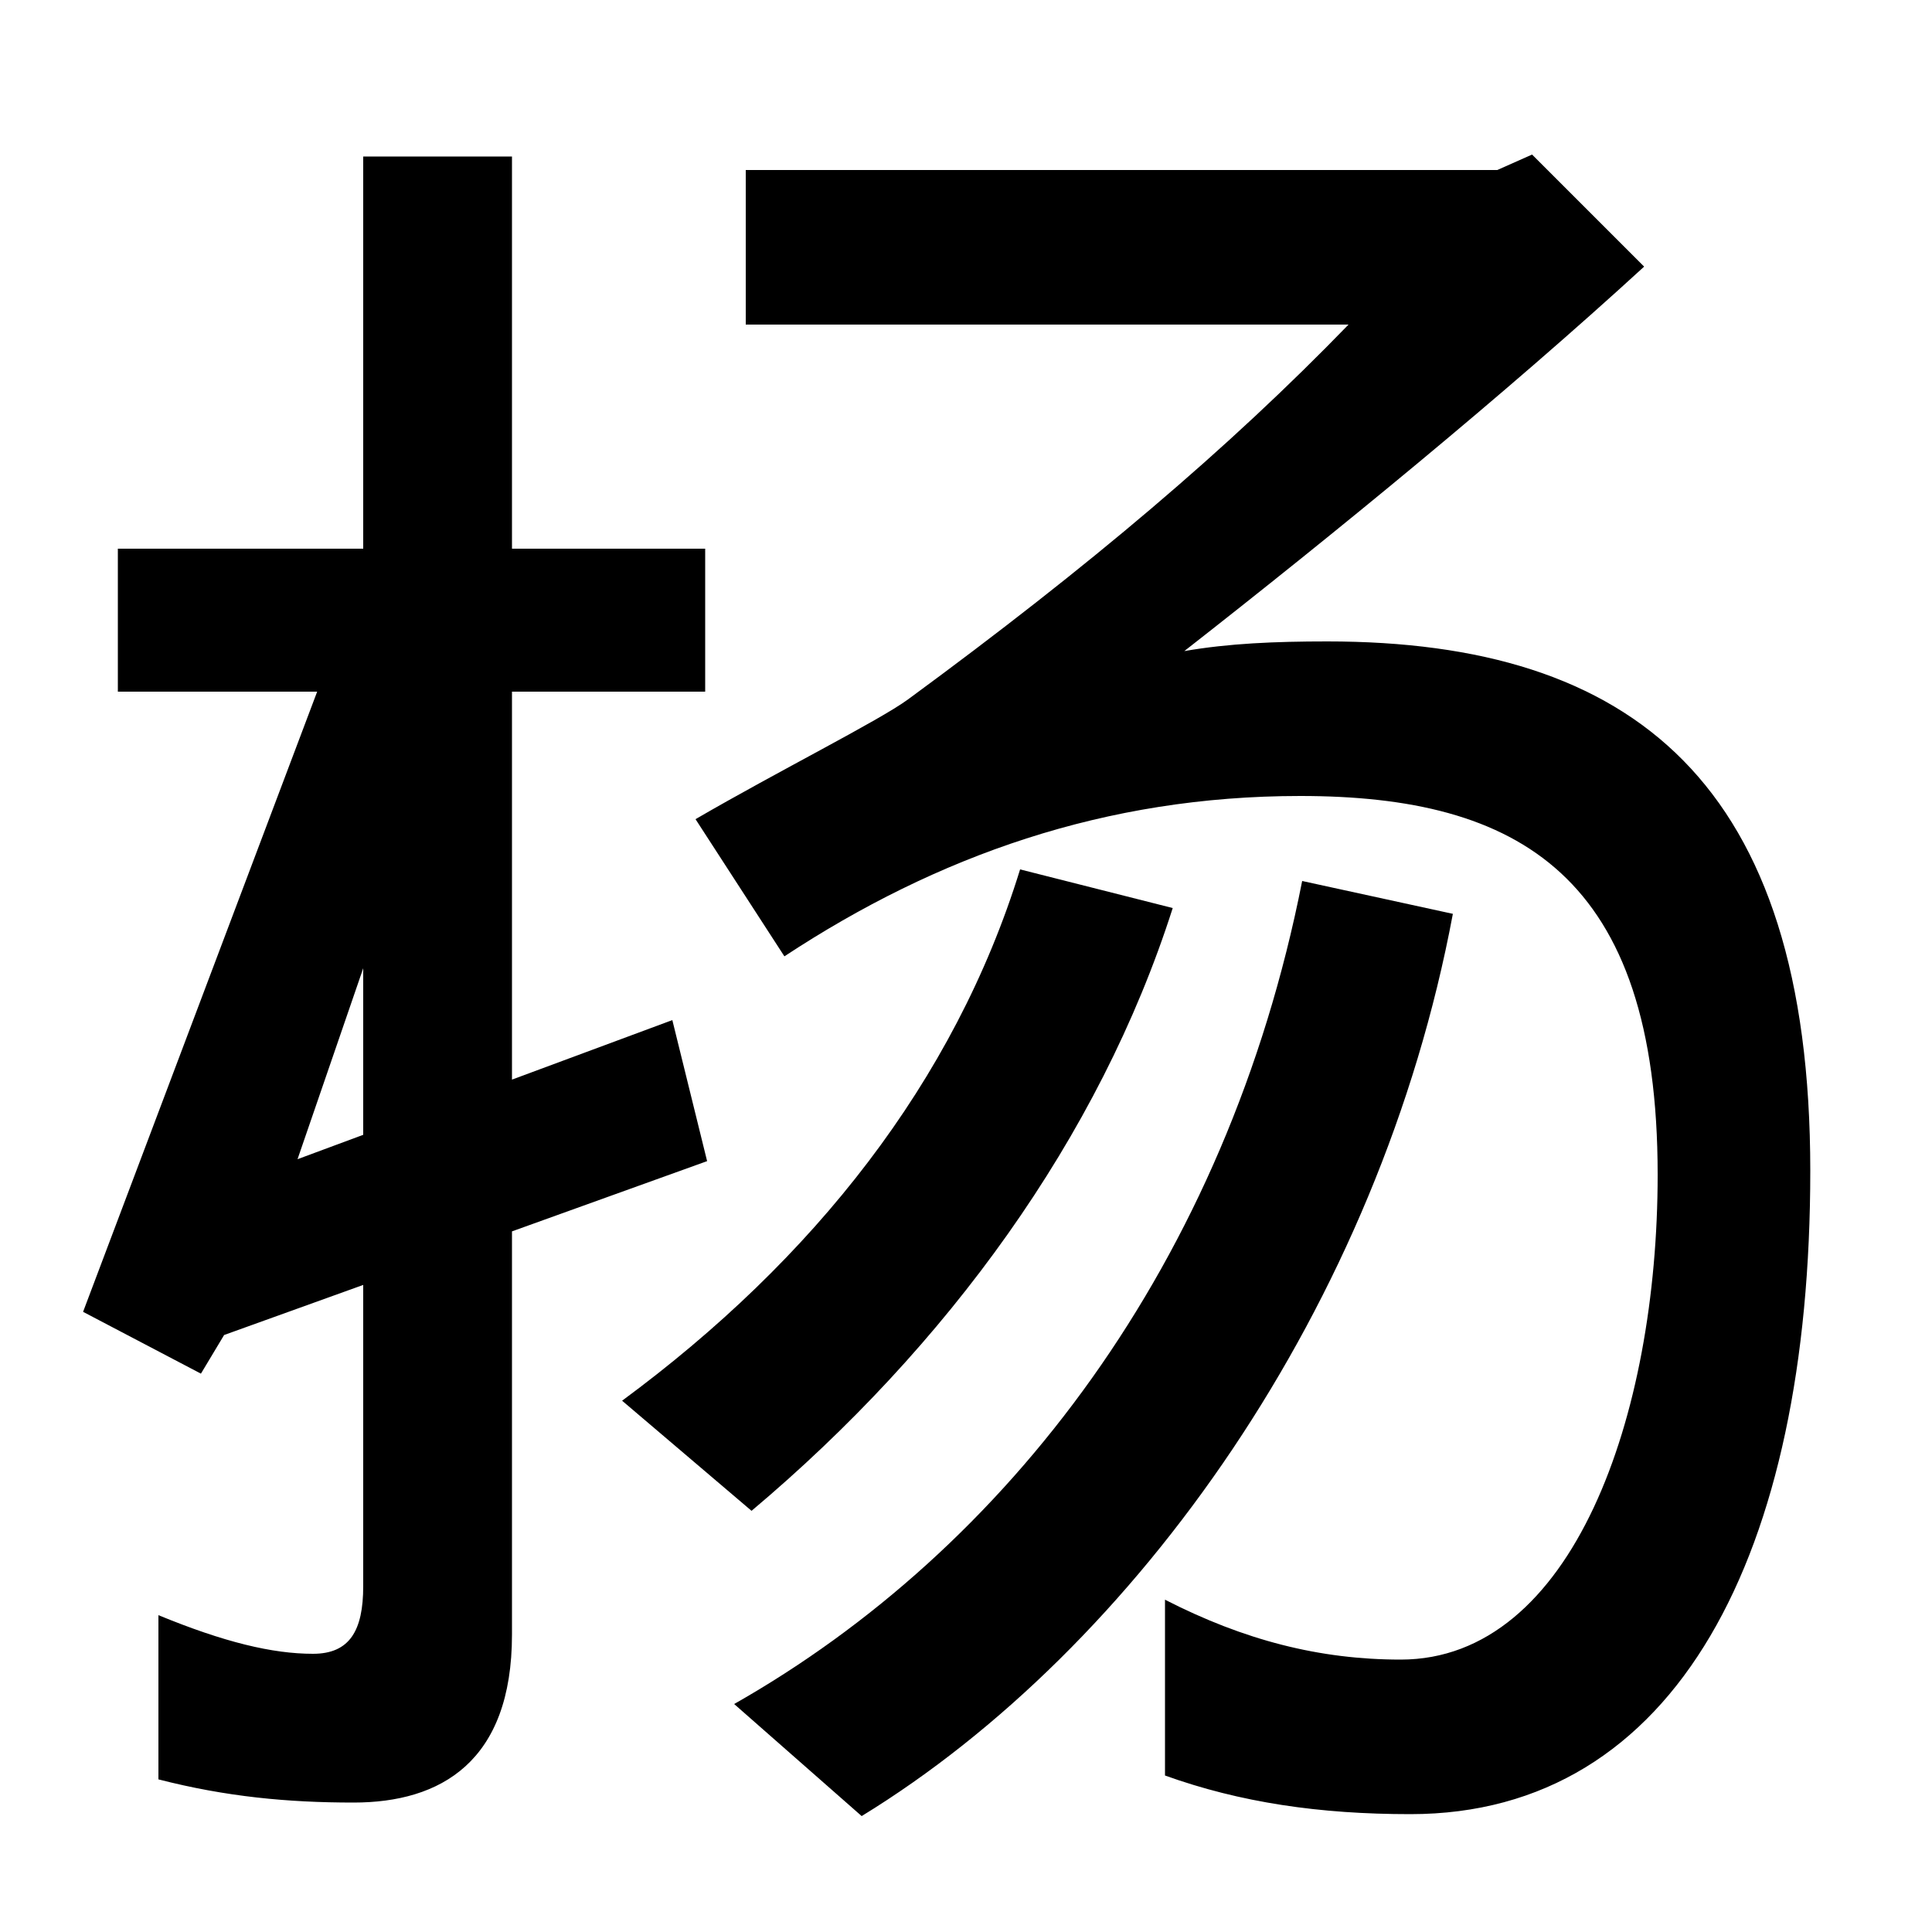
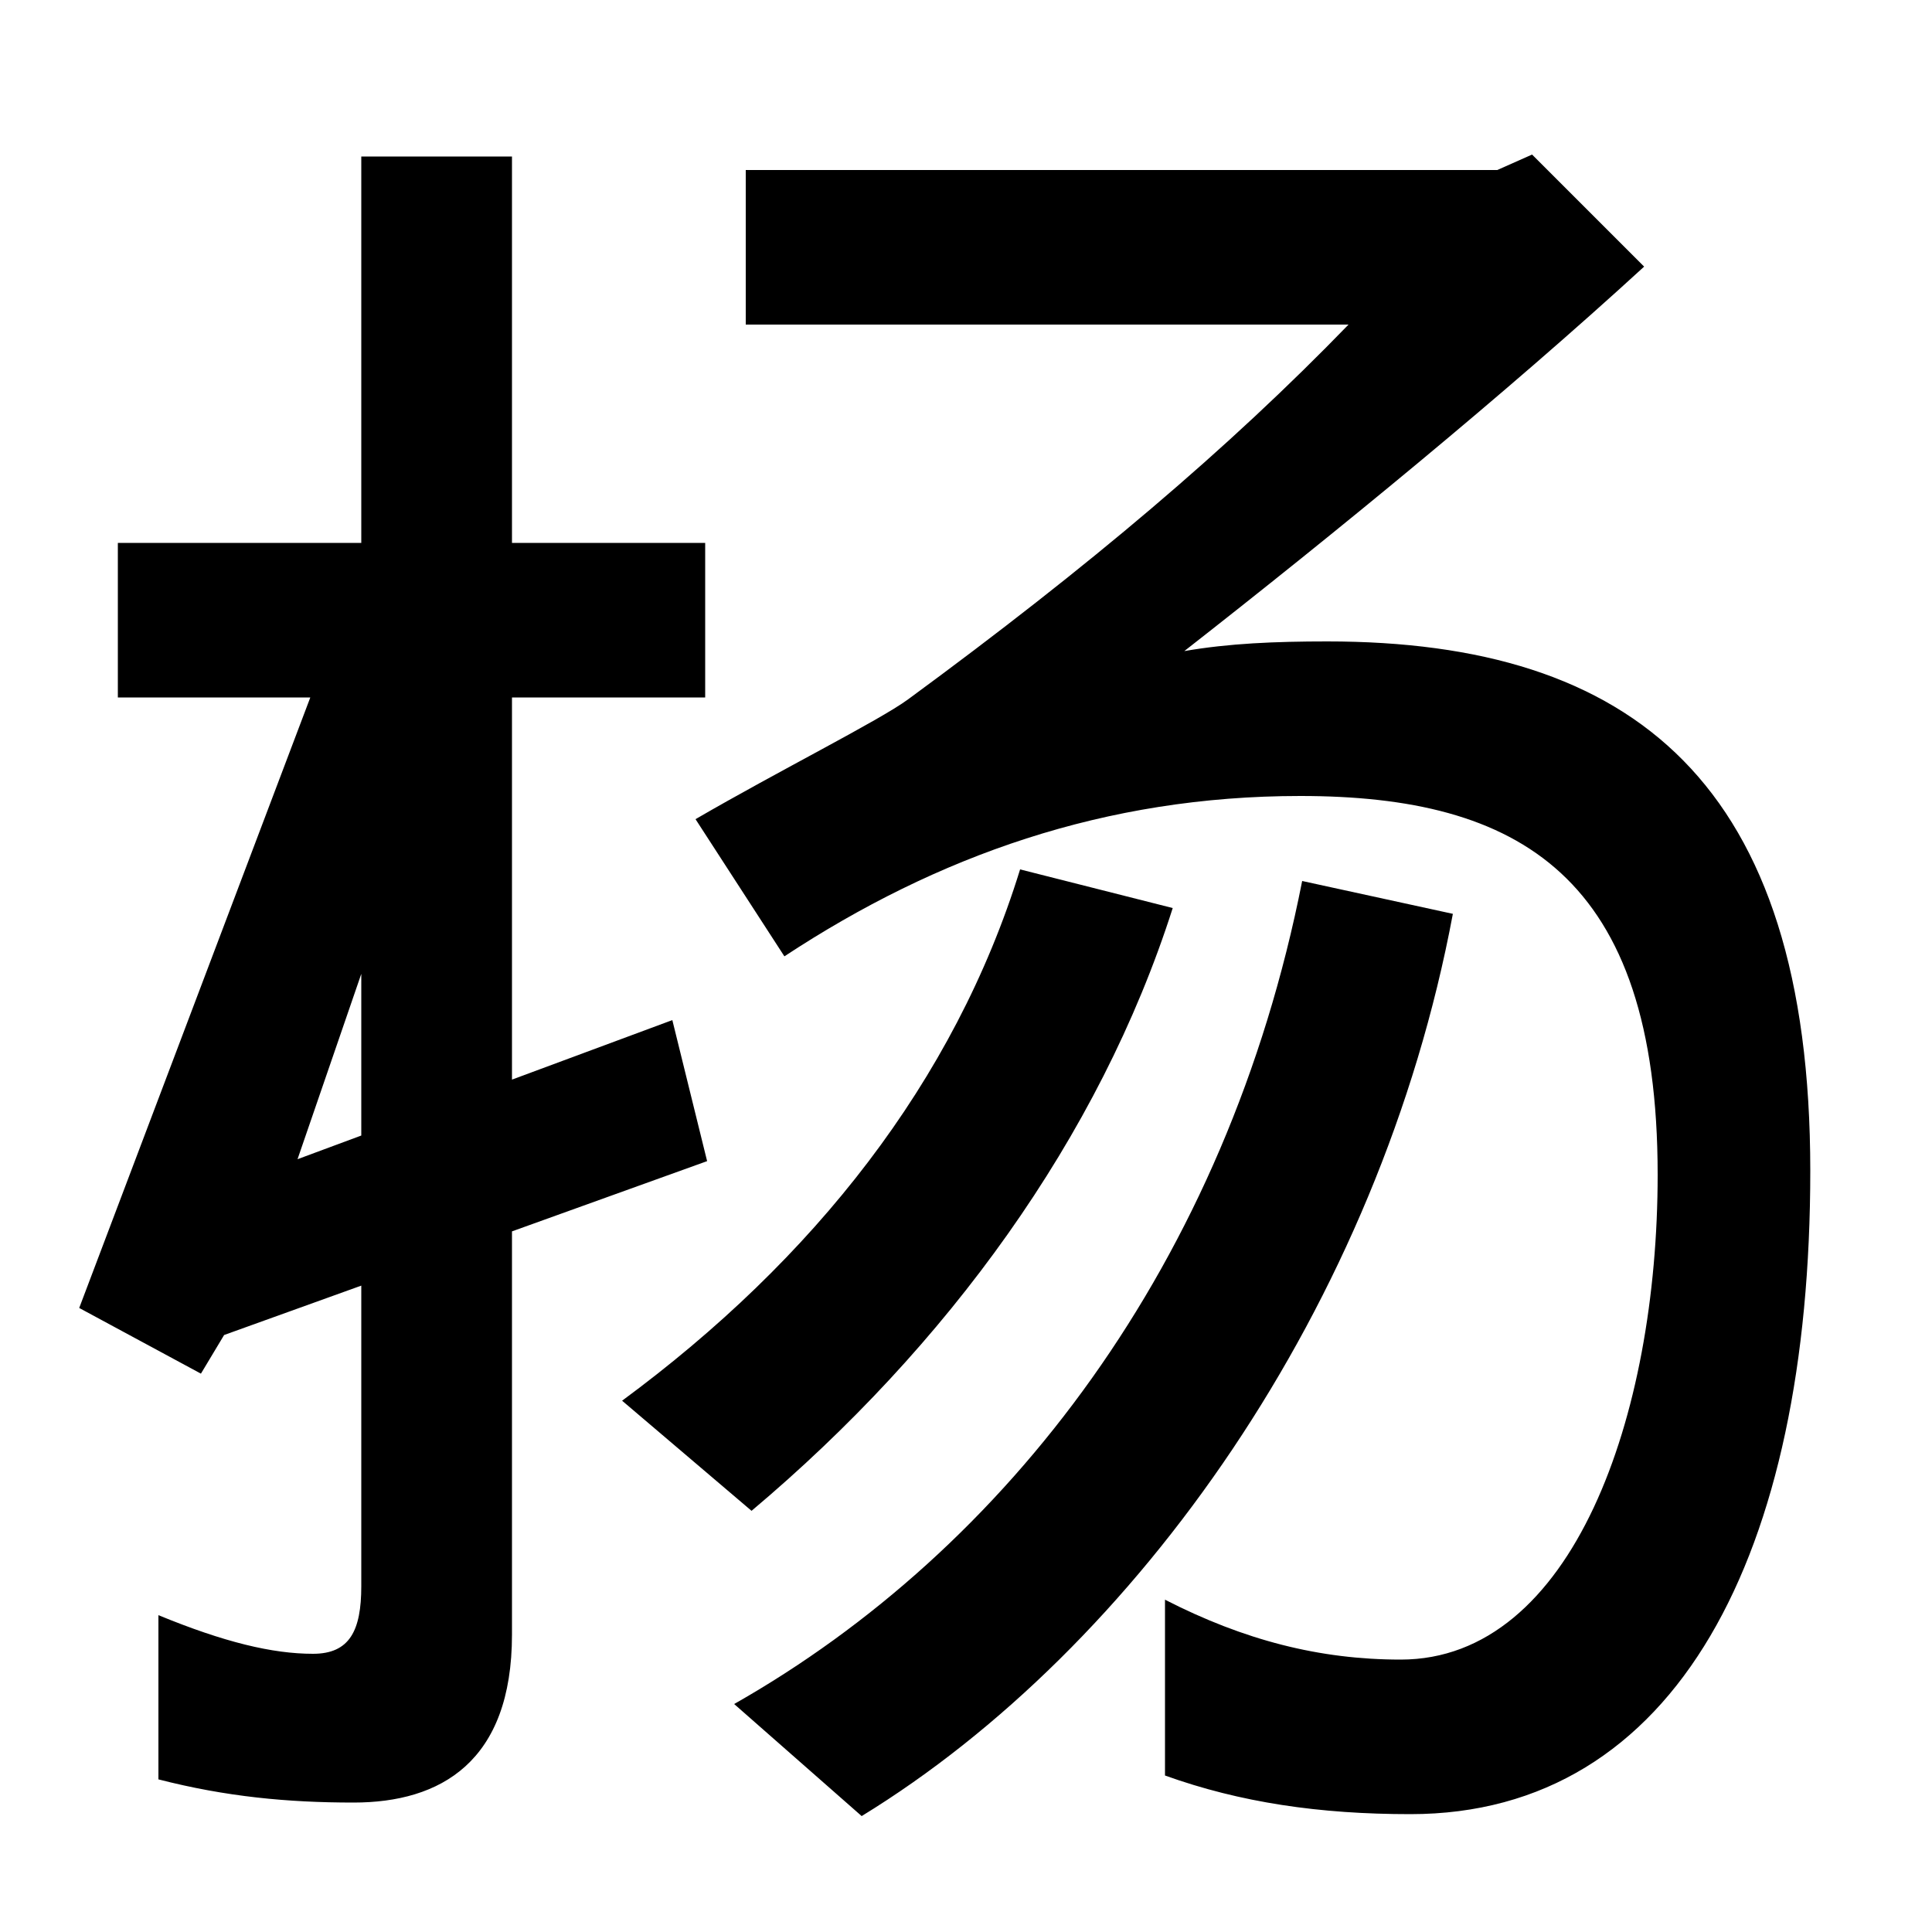
<svg xmlns="http://www.w3.org/2000/svg" width="1000" height="1000">
-   <path d="M61 596V522H365V596ZM43 201 104 169 116 189 366 279 348 352 154 280 240 530 177 556ZM183 -53C228 -53 265 -32 265 34V799H188V59C188 36 181 24 162 24C141 24 116 30 82 44V-41C117 -50 149 -53 183 -53ZM730 -59C868 -59 937 76 937 274C937 475 845 548 687 548C660 548 636 547 613 543C691 604 779 676 851 742L793 800L775 792H386V712H698C636 648 564 587 470 518C455 507 403 481 360 456L406 385C485 437 572 468 673 468C786 468 858 427 858 272C858 147 814 21 725 21C683 21 644 31 603 52V-39C642 -53 683 -59 730 -59ZM322 155 389 98C490 183 569 291 607 410L528 430C494 320 421 228 322 155ZM380 -2 446 -60C588 27 714 204 752 407L674 424C635 226 521 78 380 -2Z" transform="translate(0, 880) scale(1,-1)" />
+   <path d="M61 599V519H365V599ZM41 203 104 169 116 189 366 279 348 352 154 280 240 530 175 557ZM183 -53C228 -53 265 -32 265 34V799H187V59C187 36 181 24 162 24C141 24 116 30 82 44V-41C117 -50 149 -53 183 -53ZM730 -59C868 -59 937 76 937 274C937 475 845 548 687 548C660 548 636 547 613 543C691 604 779 676 851 742L793 800L775 792H386V712H698C636 648 564 587 470 518C455 507 403 481 360 456L406 385C485 437 572 468 673 468C786 468 858 427 858 272C858 147 814 21 725 21C683 21 644 31 603 52V-39C642 -53 683 -59 730 -59ZM322 155 389 98C490 183 569 291 607 410L528 430C494 320 421 228 322 155ZM380 -2 446 -60C588 27 714 204 752 407L674 424C635 226 521 78 380 -2Z" transform="translate(0, 880) scale(1,-1)" />
</svg>
